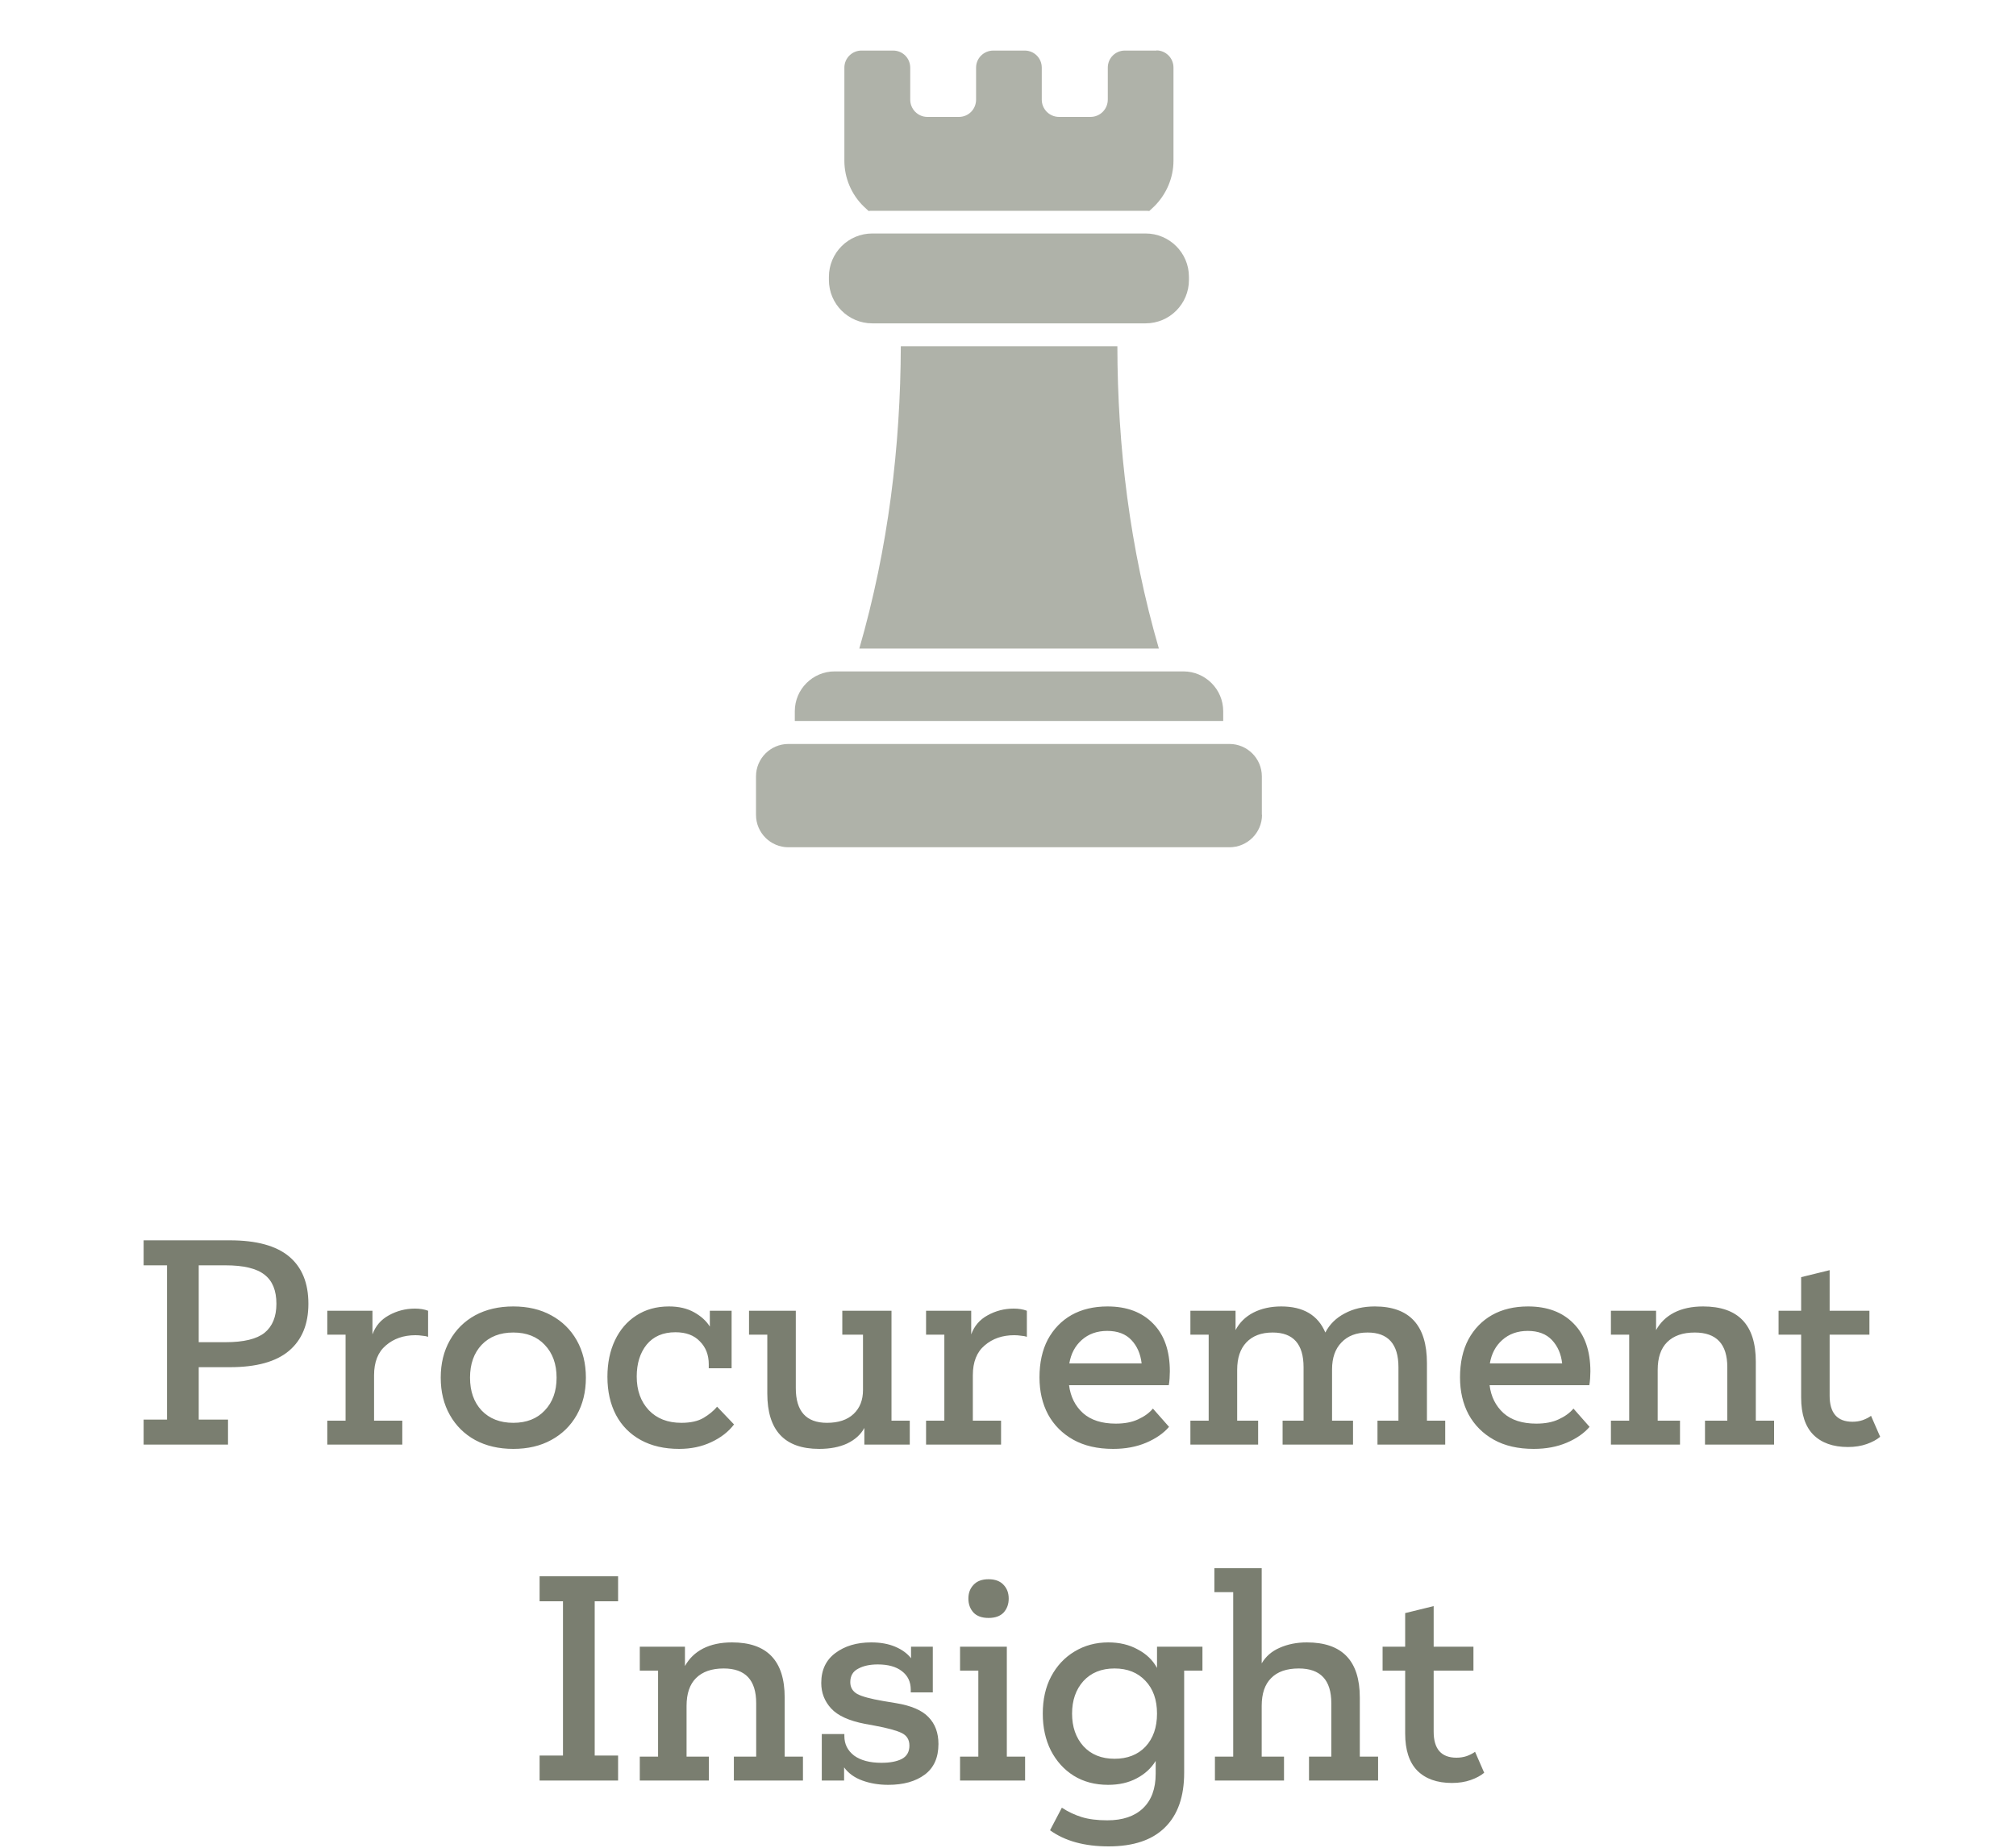
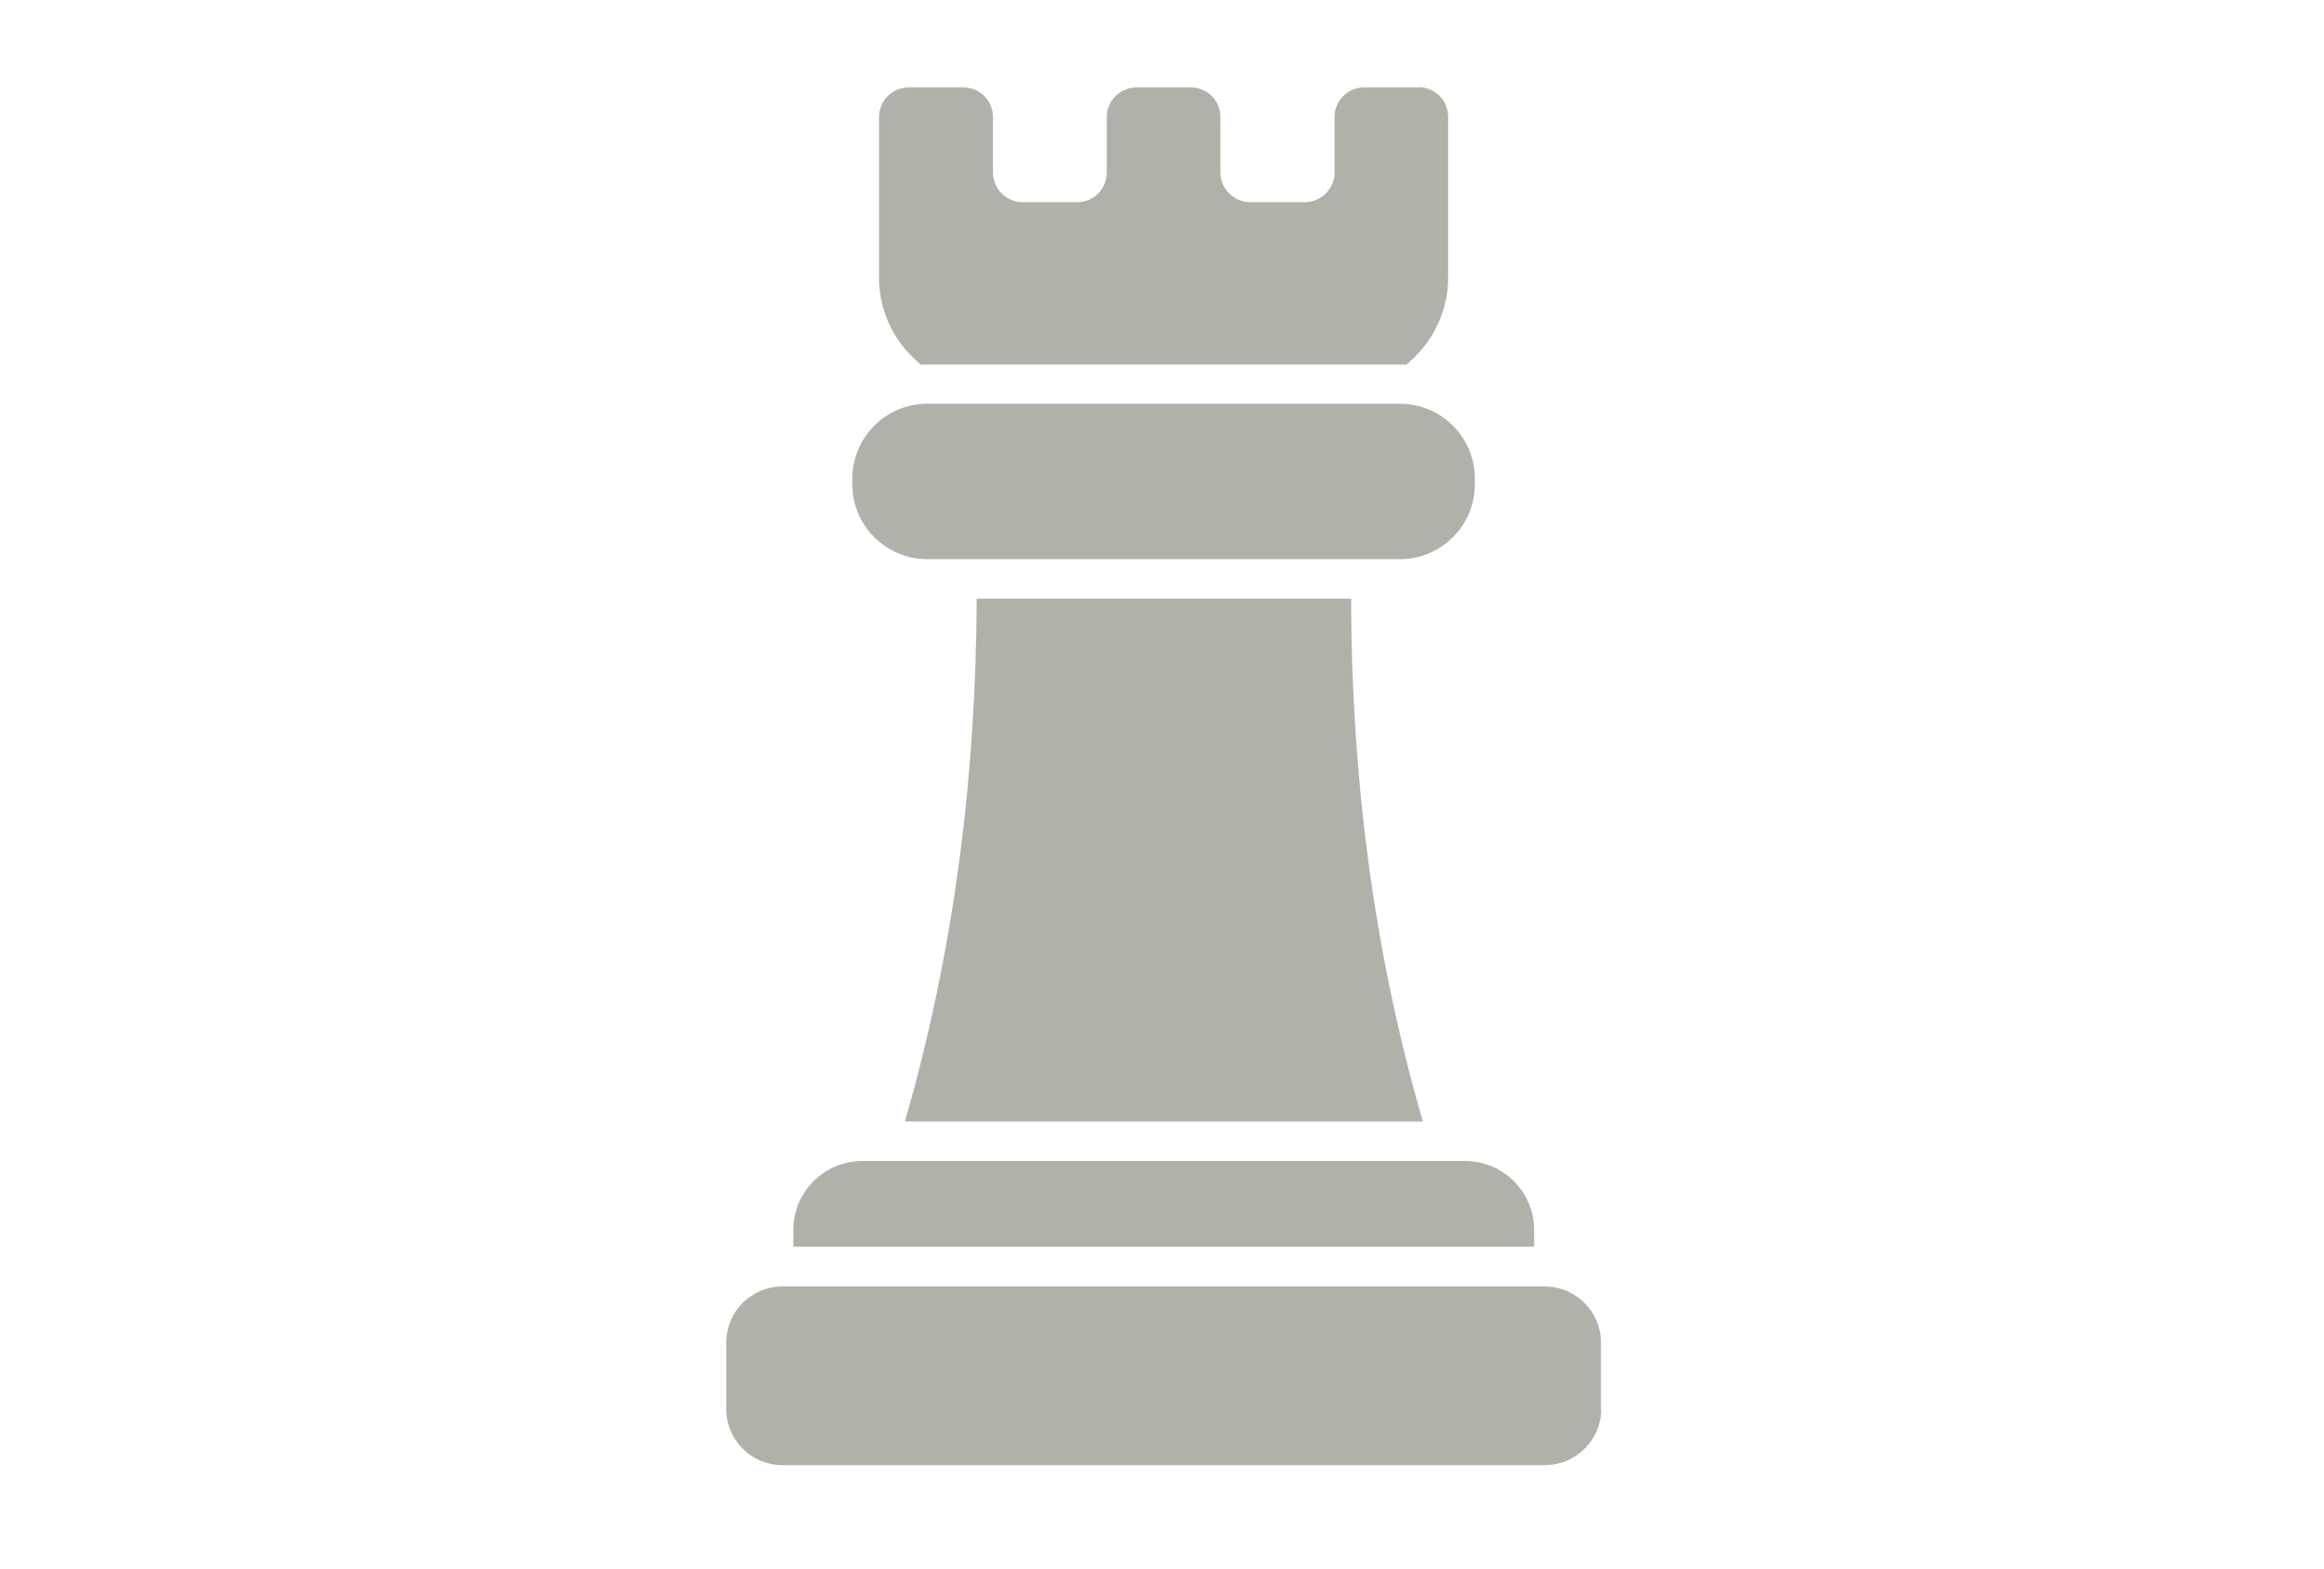
- <svg xmlns="http://www.w3.org/2000/svg" width="120" height="110" viewBox="0 0 120 110" fill="none">
+ <svg xmlns="http://www.w3.org/2000/svg" width="80" height="54" viewBox="0 0 80 54" fill="none">
  <g opacity="0.6">
-     <path d="M68.97 38.61H51.15C52.88 32.62 53.6 26.57 53.62 20.61H66.51C66.52 26.57 67.24 32.62 68.98 38.61H68.97ZM70.77 16.67V16.48C70.77 15.05 69.61 13.9 68.19 13.9H51.92C50.49 13.9 49.34 15.06 49.34 16.48V16.67C49.34 18.1 50.5 19.25 51.92 19.25H68.19C69.62 19.25 70.77 18.09 70.77 16.67ZM70.43 39.97H49.68C48.38 39.97 47.31 41.03 47.31 42.34V42.92H72.81V42.34C72.81 41.03 71.74 39.97 70.44 39.97H70.43ZM75.11 48.51V46.22C75.11 45.15 74.24 44.29 73.18 44.29H46.93C45.86 44.29 45 45.16 45 46.22V48.51C45 49.58 45.87 50.44 46.93 50.44H73.18C74.25 50.44 75.12 49.57 75.12 48.51H75.11ZM68.84 3.01H66.96C66.39 3.01 65.94 3.46 65.94 4.03V5.93C65.94 6.5 65.48 6.96 64.91 6.96H63.04C62.47 6.96 62.01 6.5 62.01 5.93V4.03C62.01 3.46 61.56 3.01 60.99 3.01H59.13C58.56 3.01 58.1 3.46 58.1 4.03V5.93C58.1 6.5 57.65 6.96 57.08 6.96H55.2C54.64 6.96 54.18 6.5 54.18 5.93V4.03C54.18 3.46 53.73 3.01 53.16 3.01H51.28C50.72 3.01 50.26 3.46 50.26 4.03V9.57C50.26 10.59 50.68 11.58 51.41 12.29L51.7 12.56C51.77 12.55 51.84 12.55 51.9 12.55H68.18C68.26 12.55 68.33 12.55 68.41 12.56L68.7 12.29C69.43 11.57 69.85 10.58 69.85 9.57V4.02C69.85 3.45 69.39 3 68.83 3L68.84 3.01Z" fill="#7A7E70" />
+     <path d="M48.97 38.61H31.15C32.88 32.62 33.6 26.57 33.62 20.61H46.51C46.52 26.57 47.24 32.62 48.98 38.61H48.97ZM50.77 16.67V16.48C50.77 15.05 49.61 13.9 48.19 13.9H31.92C30.49 13.9 29.34 15.06 29.34 16.48V16.67C29.34 18.1 30.5 19.25 31.92 19.25H48.19C49.62 19.25 50.77 18.09 50.77 16.67ZM50.43 39.97H29.68C28.38 39.97 27.31 41.03 27.31 42.34V42.92H52.81V42.34C52.81 41.03 51.74 39.97 50.44 39.97H50.43ZM55.11 48.51V46.22C55.11 45.15 54.24 44.29 53.18 44.29H26.93C25.86 44.29 25 45.16 25 46.22V48.51C25 49.58 25.87 50.44 26.93 50.44H53.18C54.25 50.44 55.12 49.57 55.12 48.51H55.11ZM48.84 3.01H46.96C46.39 3.01 45.94 3.46 45.94 4.03V5.93C45.94 6.5 45.48 6.96 44.91 6.96H43.04C42.47 6.96 42.01 6.5 42.01 5.93V4.03C42.01 3.46 41.56 3.01 40.99 3.01H39.13C38.56 3.01 38.1 3.46 38.1 4.03V5.93C38.1 6.5 37.65 6.96 37.08 6.96H35.2C34.64 6.96 34.18 6.5 34.18 5.93V4.03C34.18 3.46 33.73 3.01 33.16 3.01H31.28C30.72 3.01 30.26 3.46 30.26 4.03V9.57C30.26 10.59 30.68 11.58 31.41 12.29L31.7 12.56C31.77 12.55 31.84 12.55 31.9 12.55H48.18C48.26 12.55 48.33 12.55 48.41 12.56L48.7 12.29C49.43 11.57 49.85 10.58 49.85 9.57V4.02C49.85 3.45 49.39 3 48.83 3L48.84 3.01Z" fill="#7A7E70" />
  </g>
-   <path d="M13.684 73.84C15.263 73.84 16.436 74.16 17.204 74.8C17.973 75.44 18.357 76.379 18.357 77.616C18.357 78.832 17.973 79.765 17.204 80.416C16.436 81.067 15.263 81.392 13.684 81.392H11.829V84.512H13.572V86H8.549V84.512H9.941V75.328H8.549V73.84H13.684ZM13.428 79.904C14.506 79.904 15.279 79.717 15.748 79.344C16.218 78.96 16.453 78.384 16.453 77.616C16.453 76.827 16.218 76.251 15.748 75.888C15.279 75.515 14.506 75.328 13.428 75.328H11.829V79.904H13.428ZM24.698 77.904C24.997 77.904 25.258 77.947 25.482 78.032V79.584C25.396 79.552 25.285 79.531 25.146 79.52C25.007 79.499 24.869 79.488 24.73 79.488C24.026 79.488 23.439 79.691 22.97 80.096C22.5 80.491 22.266 81.083 22.266 81.872V84.576H23.946V86H19.482V84.576H20.57V79.456H19.482V78.032H22.17V79.44C22.351 78.939 22.677 78.56 23.146 78.304C23.626 78.037 24.143 77.904 24.698 77.904ZM30.554 86.256C29.69 86.256 28.932 86.08 28.282 85.728C27.642 85.376 27.14 84.88 26.778 84.24C26.415 83.6 26.234 82.859 26.234 82.016C26.234 81.173 26.415 80.432 26.778 79.792C27.14 79.152 27.642 78.656 28.282 78.304C28.932 77.952 29.69 77.776 30.554 77.776C31.418 77.776 32.17 77.952 32.81 78.304C33.46 78.656 33.967 79.152 34.33 79.792C34.692 80.432 34.874 81.173 34.874 82.016C34.874 82.859 34.692 83.6 34.33 84.24C33.967 84.88 33.46 85.376 32.81 85.728C32.17 86.08 31.418 86.256 30.554 86.256ZM30.554 84.704C31.343 84.704 31.967 84.459 32.426 83.968C32.895 83.477 33.13 82.827 33.13 82.016C33.13 81.205 32.895 80.555 32.426 80.064C31.967 79.573 31.343 79.328 30.554 79.328C29.764 79.328 29.135 79.573 28.666 80.064C28.207 80.555 27.978 81.205 27.978 82.016C27.978 82.827 28.207 83.477 28.666 83.968C29.135 84.459 29.764 84.704 30.554 84.704ZM40.428 86.256C39.542 86.256 38.78 86.08 38.14 85.728C37.5 85.376 37.009 84.88 36.668 84.24C36.326 83.589 36.156 82.832 36.156 81.968C36.156 81.147 36.305 80.421 36.604 79.792C36.902 79.163 37.324 78.672 37.868 78.32C38.422 77.957 39.073 77.776 39.82 77.776C40.406 77.776 40.908 77.893 41.324 78.128C41.74 78.363 42.049 78.645 42.252 78.976V78.032H43.548V81.456H42.188V81.216C42.188 80.661 42.012 80.208 41.66 79.856C41.318 79.493 40.833 79.312 40.204 79.312C39.468 79.312 38.897 79.557 38.492 80.048C38.097 80.539 37.9 81.173 37.9 81.952C37.9 82.773 38.14 83.44 38.62 83.952C39.1 84.453 39.745 84.704 40.556 84.704C41.1 84.704 41.537 84.608 41.868 84.416C42.209 84.213 42.481 83.989 42.684 83.744L43.692 84.8C43.361 85.237 42.908 85.589 42.332 85.856C41.766 86.123 41.132 86.256 40.428 86.256ZM53.065 84.576H54.153V86H51.449V85.008C51.236 85.403 50.894 85.712 50.425 85.936C49.966 86.149 49.411 86.256 48.761 86.256C46.702 86.256 45.673 85.157 45.673 82.96V79.456H44.585V78.032H47.369V82.64C47.369 84.016 47.987 84.704 49.225 84.704C49.907 84.704 50.435 84.528 50.809 84.176C51.182 83.824 51.369 83.349 51.369 82.752V79.456H50.137V78.032H53.065V84.576ZM60.339 77.904C60.637 77.904 60.898 77.947 61.123 78.032V79.584C61.037 79.552 60.925 79.531 60.786 79.52C60.648 79.499 60.509 79.488 60.37 79.488C59.666 79.488 59.08 79.691 58.611 80.096C58.141 80.491 57.907 81.083 57.907 81.872V84.576H59.587V86H55.123V84.576H56.211V79.456H55.123V78.032H57.81V79.44C57.992 78.939 58.317 78.56 58.786 78.304C59.267 78.037 59.784 77.904 60.339 77.904ZM66.258 86.256C65.33 86.256 64.541 86.075 63.89 85.712C63.24 85.349 62.738 84.848 62.386 84.208C62.045 83.568 61.874 82.832 61.874 82C61.874 81.125 62.04 80.373 62.37 79.744C62.712 79.115 63.181 78.629 63.778 78.288C64.386 77.947 65.101 77.776 65.922 77.776C67.074 77.776 67.981 78.117 68.642 78.8C69.304 79.472 69.634 80.421 69.634 81.648C69.634 81.755 69.629 81.893 69.618 82.064C69.608 82.224 69.592 82.357 69.57 82.464H63.634C63.72 83.147 63.997 83.701 64.466 84.128C64.936 84.544 65.586 84.752 66.418 84.752C66.941 84.752 67.384 84.667 67.746 84.496C68.12 84.325 68.413 84.112 68.626 83.856L69.586 84.944C69.256 85.328 68.802 85.643 68.226 85.888C67.65 86.133 66.994 86.256 66.258 86.256ZM65.906 79.232C65.298 79.232 64.792 79.413 64.386 79.776C63.992 80.128 63.746 80.592 63.65 81.168H67.954C67.89 80.603 67.688 80.139 67.346 79.776C67.005 79.413 66.525 79.232 65.906 79.232ZM84.937 84.576H86.025V86H81.993V84.576H83.241V81.392C83.241 80.016 82.627 79.328 81.401 79.328C80.74 79.328 80.222 79.525 79.849 79.92C79.475 80.304 79.289 80.837 79.289 81.52V84.576H80.537V86H76.345V84.576H77.593V81.392C77.593 80.016 76.98 79.328 75.753 79.328C75.081 79.328 74.558 79.525 74.185 79.92C73.822 80.304 73.641 80.848 73.641 81.552V84.576H74.889V86H70.857V84.576H71.945V79.456H70.857V78.032H73.545V79.184C73.779 78.736 74.132 78.389 74.601 78.144C75.081 77.899 75.635 77.776 76.265 77.776C77.577 77.776 78.451 78.293 78.889 79.328C79.145 78.837 79.529 78.459 80.041 78.192C80.553 77.915 81.15 77.776 81.833 77.776C83.902 77.776 84.937 78.901 84.937 81.152V84.576ZM91.29 86.256C90.362 86.256 89.572 86.075 88.922 85.712C88.271 85.349 87.77 84.848 87.418 84.208C87.076 83.568 86.906 82.832 86.906 82C86.906 81.125 87.071 80.373 87.402 79.744C87.743 79.115 88.212 78.629 88.81 78.288C89.418 77.947 90.132 77.776 90.954 77.776C92.106 77.776 93.012 78.117 93.674 78.8C94.335 79.472 94.666 80.421 94.666 81.648C94.666 81.755 94.66 81.893 94.65 82.064C94.639 82.224 94.623 82.357 94.602 82.464H88.666C88.751 83.147 89.028 83.701 89.498 84.128C89.967 84.544 90.618 84.752 91.45 84.752C91.972 84.752 92.415 84.667 92.778 84.496C93.151 84.325 93.444 84.112 93.658 83.856L94.618 84.944C94.287 85.328 93.834 85.643 93.258 85.888C92.682 86.133 92.026 86.256 91.29 86.256ZM90.938 79.232C90.33 79.232 89.823 79.413 89.418 79.776C89.023 80.128 88.778 80.592 88.682 81.168H92.986C92.922 80.603 92.719 80.139 92.378 79.776C92.036 79.413 91.556 79.232 90.938 79.232ZM104.512 84.576H105.6V86H101.488V84.576H102.816V81.392C102.816 80.016 102.171 79.328 100.88 79.328C100.165 79.328 99.616 79.52 99.232 79.904C98.859 80.277 98.672 80.827 98.672 81.552V84.576H100V86H95.888V84.576H96.976V79.456H95.888V78.032H98.576V79.184C98.822 78.736 99.179 78.389 99.648 78.144C100.128 77.899 100.704 77.776 101.376 77.776C103.467 77.776 104.512 78.869 104.512 81.056V84.576ZM111.371 84.288L111.915 85.536C111.712 85.707 111.446 85.851 111.115 85.968C110.784 86.085 110.411 86.144 109.995 86.144C109.11 86.144 108.422 85.899 107.931 85.408C107.451 84.917 107.211 84.181 107.211 83.2V79.456H105.867V78.032H107.211V76.032L108.907 75.616V78.032H111.275V79.456H108.907V83.088C108.907 84.123 109.36 84.64 110.267 84.64C110.48 84.64 110.683 84.608 110.875 84.544C111.078 84.469 111.243 84.384 111.371 84.288ZM36.791 95.328H35.399V104.512H36.791V106H32.119V104.512H33.511V95.328H32.119V93.84H36.791V95.328ZM46.707 104.576H47.795V106H43.683V104.576H45.011V101.392C45.011 100.016 44.366 99.328 43.075 99.328C42.361 99.328 41.811 99.52 41.427 99.904C41.054 100.277 40.867 100.827 40.867 101.552V104.576H42.195V106H38.083V104.576H39.171V99.456H38.083V98.032H40.771V99.184C41.017 98.736 41.374 98.389 41.843 98.144C42.323 97.899 42.899 97.776 43.571 97.776C45.662 97.776 46.707 98.869 46.707 101.056V104.576ZM52.868 106.256C52.314 106.256 51.802 106.171 51.332 106C50.863 105.829 50.5 105.568 50.244 105.216V106H48.916V103.232H50.26V103.36C50.26 103.829 50.452 104.213 50.836 104.512C51.231 104.8 51.775 104.944 52.468 104.944C52.97 104.944 53.37 104.869 53.668 104.72C53.978 104.56 54.132 104.293 54.132 103.92C54.132 103.568 53.978 103.317 53.668 103.168C53.359 103.019 52.831 102.875 52.084 102.736L51.476 102.624C50.538 102.443 49.871 102.139 49.476 101.712C49.082 101.285 48.884 100.779 48.884 100.192C48.884 99.424 49.162 98.832 49.716 98.416C50.282 97.989 50.996 97.776 51.86 97.776C52.404 97.776 52.879 97.861 53.284 98.032C53.69 98.203 54.004 98.432 54.228 98.72V98.032H55.524V100.752H54.212V100.592C54.212 100.123 54.036 99.755 53.684 99.488C53.343 99.221 52.863 99.088 52.244 99.088C51.775 99.088 51.386 99.173 51.076 99.344C50.767 99.504 50.612 99.771 50.612 100.144C50.612 100.453 50.751 100.688 51.028 100.848C51.306 100.997 51.818 101.136 52.564 101.264L53.332 101.392C54.239 101.541 54.884 101.819 55.268 102.224C55.663 102.629 55.86 103.163 55.86 103.824C55.86 104.635 55.588 105.243 55.044 105.648C54.5 106.053 53.775 106.256 52.868 106.256ZM58.842 96.32C58.447 96.32 58.149 96.213 57.946 96C57.743 95.776 57.642 95.499 57.642 95.168C57.642 94.837 57.743 94.565 57.946 94.352C58.149 94.128 58.447 94.016 58.842 94.016C59.237 94.016 59.535 94.128 59.738 94.352C59.941 94.565 60.042 94.837 60.042 95.168C60.042 95.499 59.941 95.776 59.738 96C59.535 96.213 59.237 96.32 58.842 96.32ZM57.146 106V104.576H58.234V99.456H57.146V98.032H59.93V104.576H61.018V106H57.146ZM65.99 109.92C64.55 109.92 63.387 109.6 62.502 108.96L63.206 107.616C63.579 107.861 63.974 108.048 64.39 108.176C64.806 108.304 65.312 108.368 65.91 108.368C66.827 108.368 67.536 108.128 68.038 107.648C68.539 107.168 68.79 106.485 68.79 105.6V104.832C68.523 105.269 68.144 105.616 67.654 105.872C67.174 106.128 66.608 106.256 65.958 106.256C65.179 106.256 64.496 106.075 63.91 105.712C63.334 105.349 62.88 104.848 62.55 104.208C62.23 103.568 62.07 102.837 62.07 102.016C62.07 101.173 62.235 100.437 62.566 99.808C62.907 99.168 63.371 98.672 63.958 98.32C64.555 97.957 65.227 97.776 65.974 97.776C66.635 97.776 67.216 97.915 67.718 98.192C68.23 98.459 68.614 98.827 68.87 99.296V98.032H71.574V99.456H70.486V105.536C70.486 106.955 70.107 108.037 69.35 108.784C68.592 109.541 67.472 109.92 65.99 109.92ZM66.342 104.704C67.11 104.704 67.723 104.464 68.182 103.984C68.64 103.493 68.87 102.837 68.87 102.016C68.87 101.195 68.64 100.544 68.182 100.064C67.723 99.573 67.11 99.328 66.342 99.328C65.563 99.328 64.944 99.579 64.486 100.08C64.038 100.581 63.814 101.227 63.814 102.016C63.814 102.805 64.038 103.451 64.486 103.952C64.944 104.453 65.563 104.704 66.342 104.704ZM72.317 106V104.576H73.405V94.784H72.285V93.36H75.101V99.024C75.346 98.608 75.703 98.299 76.173 98.096C76.653 97.883 77.191 97.776 77.789 97.776C79.89 97.776 80.941 98.869 80.941 101.056V104.576H82.029V106H77.917V104.576H79.245V101.392C79.245 100.016 78.599 99.328 77.309 99.328C76.583 99.328 76.034 99.52 75.661 99.904C75.287 100.277 75.101 100.827 75.101 101.552V104.576H76.429V106H72.317ZM87.801 104.288L88.345 105.536C88.142 105.707 87.875 105.851 87.545 105.968C87.214 106.085 86.841 106.144 86.425 106.144C85.539 106.144 84.851 105.899 84.361 105.408C83.881 104.917 83.641 104.181 83.641 103.2V99.456H82.297V98.032H83.641V96.032L85.337 95.616V98.032H87.705V99.456H85.337V103.088C85.337 104.123 85.79 104.64 86.697 104.64C86.91 104.64 87.113 104.608 87.305 104.544C87.507 104.469 87.673 104.384 87.801 104.288Z" fill="#7A7E70" />
</svg>
